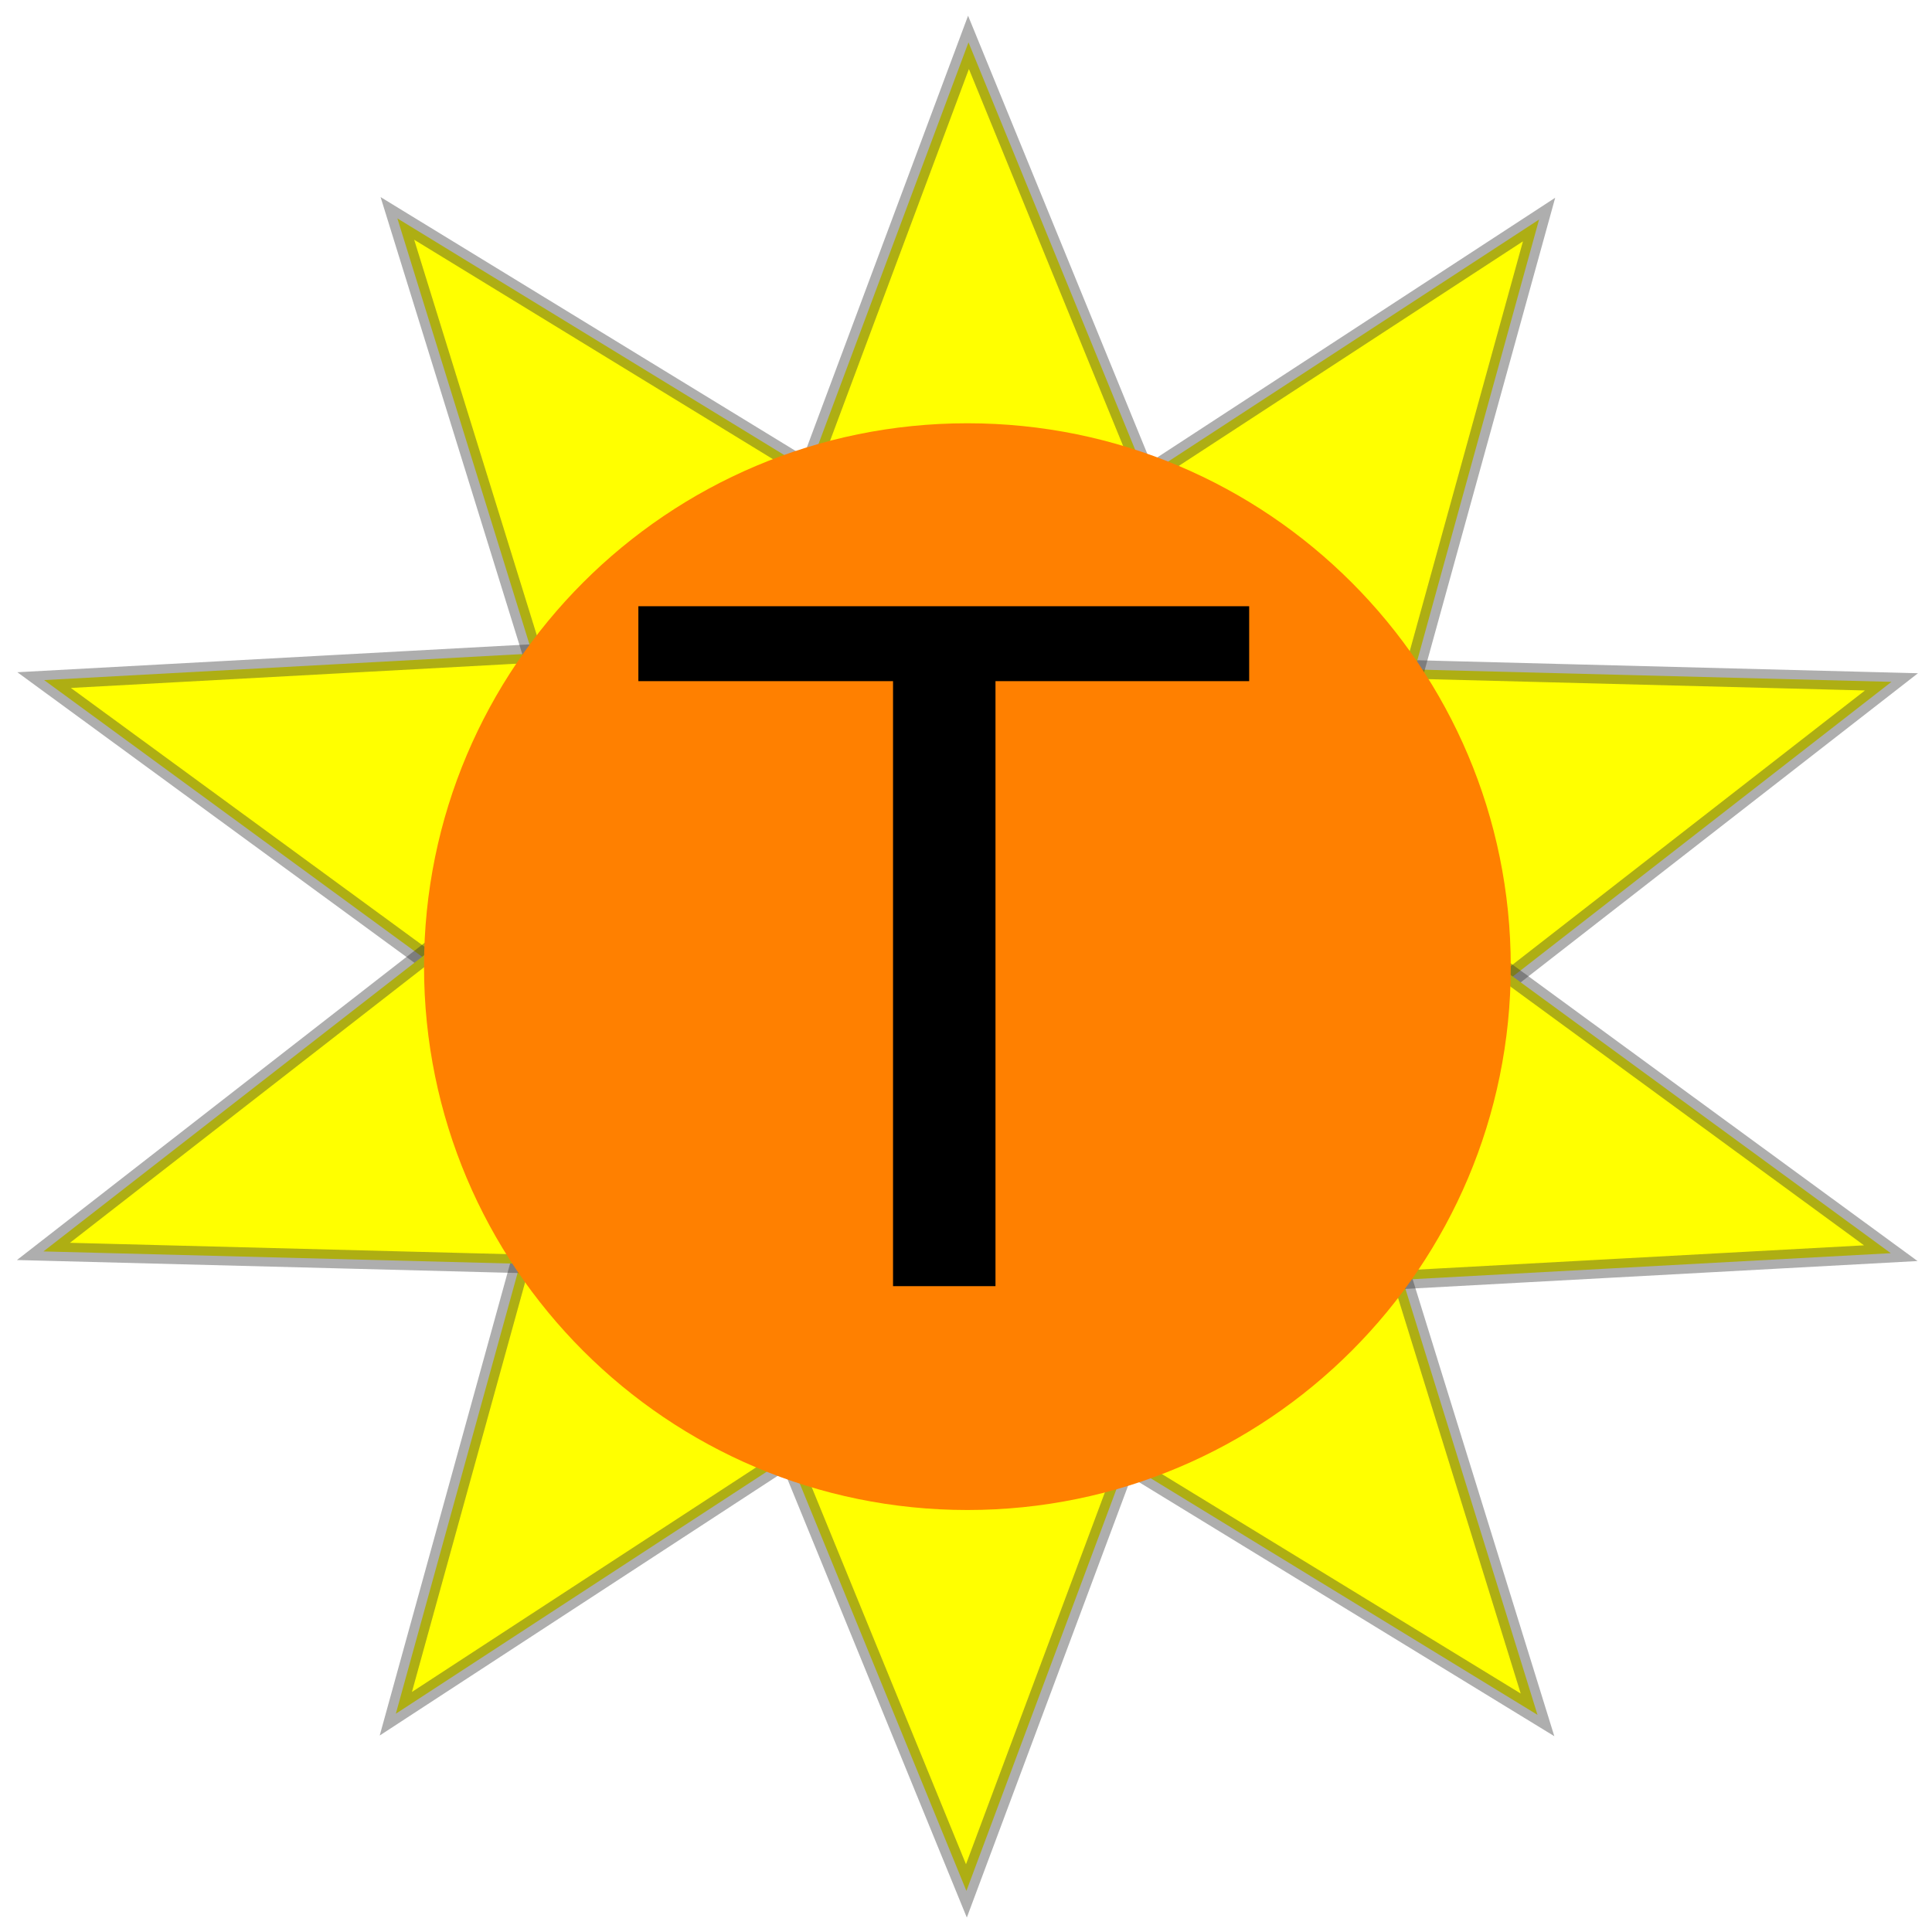
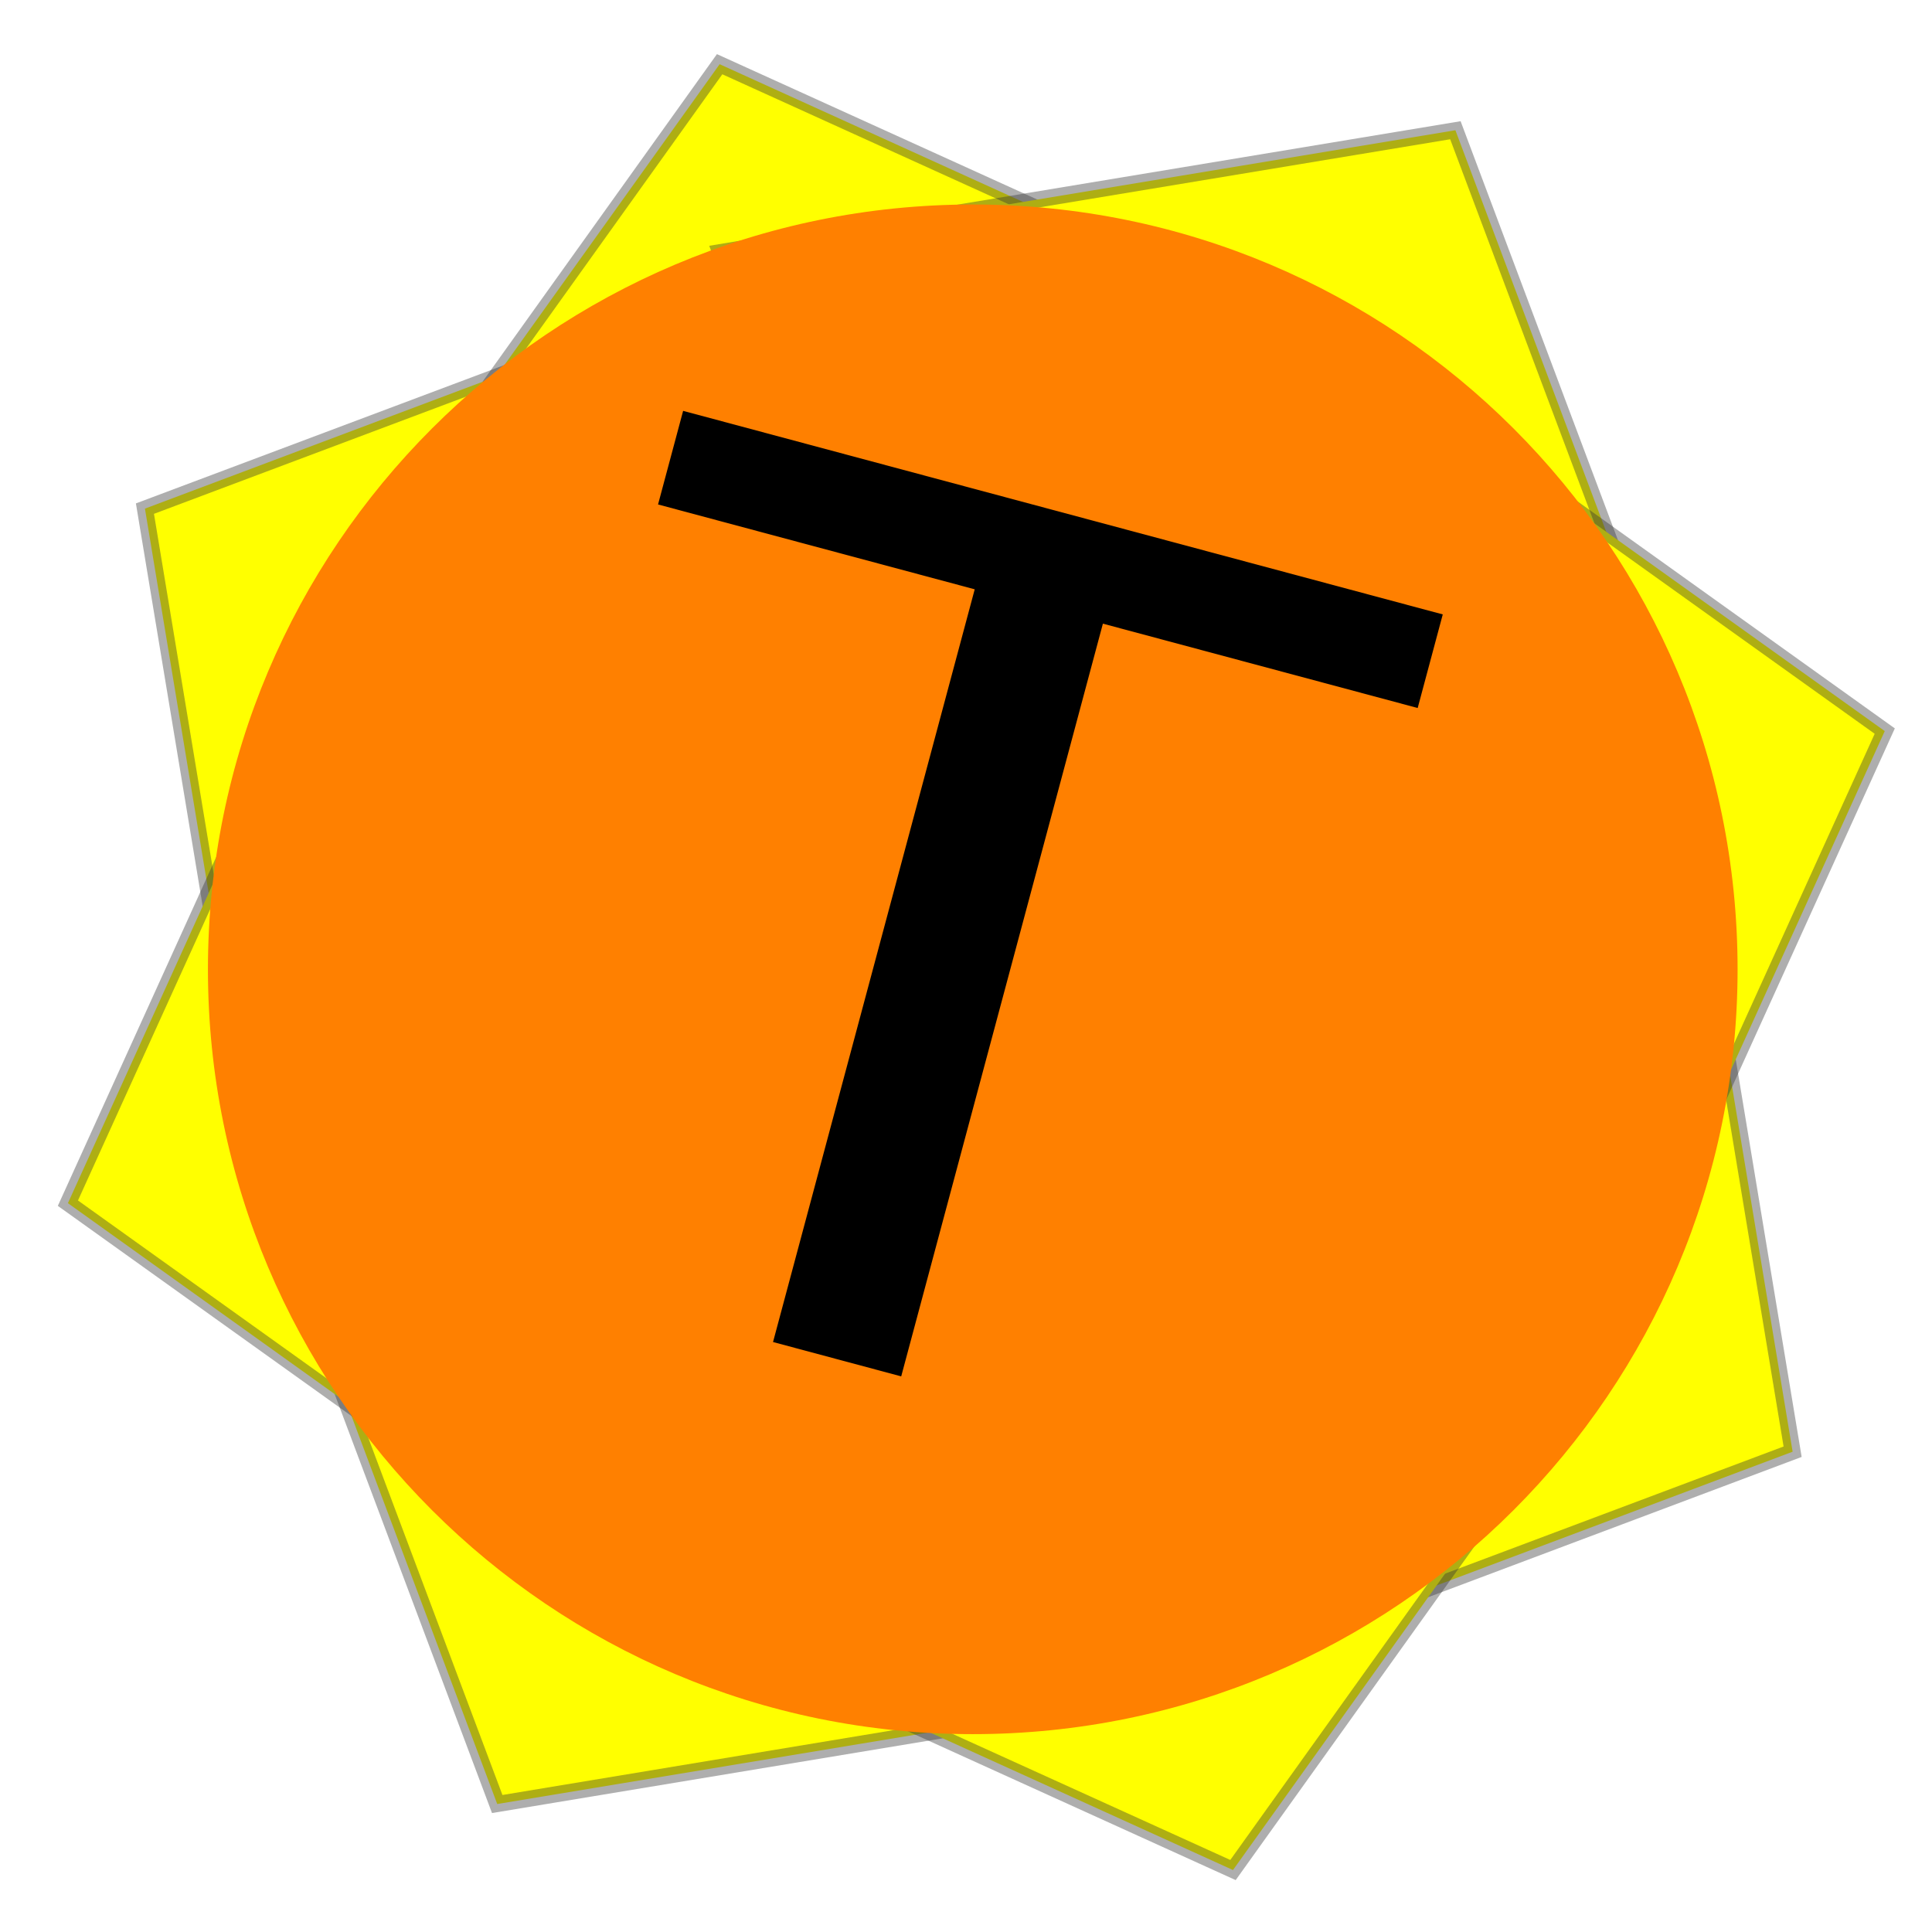
<svg xmlns="http://www.w3.org/2000/svg" width="128" height="128" viewBox="0 0 33.867 33.867" version="1.1" id="svg8">
  <defs id="defs2" />
-   <g id="layer1" transform="translate(0,-263.1333)">
-     <g id="g4572" transform="matrix(1.302351,0,0,1.239345,-5.492303,-66.23096)" style="fill:#ffff00;fill-opacity:1;stroke:#323232;stroke-width:0.263;stroke-miterlimit:4;stroke-dasharray:none;stroke-dashoffset:0;stroke-opacity:0.392">
-       <path d="m 24.912,290.012 -7.944,-5.106 -7.423,5.09 2.401,-9.133 -7.135,-5.487 9.428,-0.539 3.014,-8.481 3.426,8.8 8.997,0.245 -7.311,5.978 z" id="path815" style="fill:#ffff00;fill-opacity:1;stroke:#323232;stroke-width:0.263;stroke-miterlimit:4;stroke-dasharray:none;stroke-dashoffset:0;stroke-opacity:0.392;image-rendering:auto" />
-       <path transform="scale(-1)" d="m -9.566,-268.846 -7.944,-5.106 -7.423,5.09 2.401,-9.133 -7.135,-5.487 9.428,-0.539 3.014,-8.481 3.426,8.8 8.997,0.245 -7.311,5.978 z" id="path815-6" style="fill:#ffff00;fill-opacity:1;stroke:#323232;stroke-width:0.263;stroke-miterlimit:4;stroke-dasharray:none;stroke-dashoffset:0;stroke-opacity:0.392;image-rendering:auto" />
+   <g id="layer1" transform="translate(0,-263.1333)" style="display:inline">
+     <g id="g1143" transform="rotate(120,17.10491,280.0904)">
+       <rect transform="matrix(-0.09733399,-0.9952518,0.9952518,0.09733401,0,0)" rx="0" ry="0" y="-23.239" x="-295.56" height="13.063" width="13.144" id="rect986-0-6-9" style="display:inline;fill:#ffff00;fill-opacity:1;stroke:#323232;stroke-width:0.288;stroke-miterlimit:4;stroke-dasharray:none;stroke-dashoffset:0;stroke-opacity:0.392" />
+       <g id="g1132">
+         <rect style="display:inline;fill:#ffff00;fill-opacity:1;stroke:#323232;stroke-width:0.288;stroke-miterlimit:4;stroke-dasharray:none;stroke-dashoffset:0;stroke-opacity:0.392" id="rect986" width="13.144" height="13.063" x="168.011" y="-194.522" ry="0" rx="0" transform="matrix(-0.6349238,0.7725748,-0.6349238,-0.7725748,0,0)" />
+         <rect style="display:inline;fill:#ffff00;fill-opacity:1;stroke:#323232;stroke-width:0.288;stroke-miterlimit:4;stroke-dasharray:none;stroke-dashoffset:0;stroke-opacity:0.392" id="rect986-0" width="13.144" height="13.063" x="154.451" y="-208.002" ry="0" rx="0" transform="matrix(-0.6349237,0.7725748,-0.6349237,-0.7725748,0,0)" />
+         <rect style="display:inline;fill:#ffff00;fill-opacity:1;stroke:#323232;stroke-width:0.288;stroke-miterlimit:4;stroke-dasharray:none;stroke-dashoffset:0;stroke-opacity:0.392" id="rect986-0-7" width="13.144" height="13.063" x="-231.801" y="-209.329" ry="0" rx="0" transform="matrix(-0.7725748,-0.6349237,0.7725748,-0.6349237,0,0)" />
+         <rect style="display:inline;fill:#ffff00;fill-opacity:1;stroke:#323232;stroke-width:0.288;stroke-miterlimit:4;stroke-dasharray:none;stroke-dashoffset:0;stroke-opacity:0.392" id="rect986-0-7-5" width="13.144" height="13.063" x="-244.945" y="-222.393" ry="0" rx="0" transform="matrix(-0.7725748,-0.6349237,0.7725748,-0.6349237,0,0)" />
+         <rect style="display:inline;fill:#ffff00;fill-opacity:1;stroke:#323232;stroke-width:0.288;stroke-miterlimit:4;stroke-dasharray:none;stroke-dashoffset:0;stroke-opacity:0.392" id="rect986-0-6" width="13.144" height="13.063" x="-282.468" y="-10.712" ry="0" rx="0" transform="matrix(-0.09733399,-0.9952518,0.9952518,0.09733401,0,0)" />
+         <rect style="display:inline;fill:#ffff00;fill-opacity:1;stroke:#323232;stroke-width:0.288;stroke-miterlimit:4;stroke-dasharray:none;stroke-dashoffset:0;stroke-opacity:0.392" id="rect986-0-6-8" width="13.144" height="13.063" x="32.257" y="272.797" ry="0" rx="0" transform="matrix(0.9952518,-0.09733398,-0.09733401,0.9952518,0,0)" />
+         <rect style="display:inline;fill:#ffff00;fill-opacity:1;stroke:#323232;stroke-width:0.288;stroke-miterlimit:4;stroke-dasharray:none;stroke-dashoffset:0;stroke-opacity:0.392" id="rect986-0-6-8-2" width="13.144" height="13.063" x="44.864" y="285.808" ry="0" rx="0" transform="matrix(0.9952518,-0.09733398,-0.09733401,0.9952518,0,0)" />
+       </g>
    </g>
-     <circle style="fill:#ff8000;fill-opacity:1;stroke:none;stroke-width:3.909;stroke-miterlimit:4;stroke-dasharray:none;stroke-opacity:1" id="path4574" cx="16.958" cy="280.078" r="9.525" />
  </g>
-   <g id="layer2">
-     <text xml:space="preserve" style="font-style:normal;font-variant:normal;font-weight:normal;font-stretch:normal;font-size:18.283px;line-height:1.25;font-family:'Bitstream Charter';-inkscape-font-specification:'Bitstream Charter, Normal';font-variant-ligatures:normal;font-variant-caps:normal;font-variant-numeric:normal;font-feature-settings:normal;text-align:start;letter-spacing:0px;word-spacing:0px;writing-mode:lr-tb;text-anchor:start;fill:#000000;fill-opacity:1;stroke:none;stroke-width:0.457" x="10.035" y="24.682" id="text6181" transform="scale(1.094655,0.9135296)">
-       <tspan id="tspan6179" x="10.035" y="24.682" style="font-style:normal;font-variant:normal;font-weight:normal;font-stretch:normal;font-size:18.283px;font-family:'Bitstream Charter';-inkscape-font-specification:'Bitstream Charter, Normal';font-variant-ligatures:normal;font-variant-caps:normal;font-variant-numeric:normal;font-feature-settings:normal;text-align:start;writing-mode:lr-tb;text-anchor:start;stroke-width:0.457">T</tspan>
+   <g id="layer3" style="display:inline">
+     <circle transform="translate(0,-263.1333)" style="display:inline;fill:#ff8000;fill-opacity:1;stroke:none;stroke-width:5.502;stroke-miterlimit:4;stroke-dasharray:none;stroke-opacity:1" id="path4574" cx="17.052" cy="280.125" r="13.407" />
+   </g>
+   <g id="layer2" style="display:inline">
+     <text xml:space="preserve" style="font-style:normal;font-variant:normal;font-weight:normal;font-stretch:normal;font-size:23.548px;line-height:1.25;font-family:'Bitstream Charter';-inkscape-font-specification:'Bitstream Charter, Normal';font-variant-ligatures:normal;font-variant-caps:normal;font-variant-numeric:normal;font-feature-settings:normal;text-align:start;letter-spacing:0px;word-spacing:0px;writing-mode:lr-tb;text-anchor:start;fill:#000000;fill-opacity:1;stroke:none;stroke-width:0.589" x="12.035" y="21.035" id="text6181" transform="matrix(1.057356,0.2833176,-0.2364389,0.8824018,0,0)">
+       <tspan id="tspan6179" x="12.035" y="21.035" style="font-style:normal;font-variant:normal;font-weight:normal;font-stretch:normal;font-size:23.548px;font-family:'Bitstream Charter';-inkscape-font-specification:'Bitstream Charter, Normal';font-variant-ligatures:normal;font-variant-caps:normal;font-variant-numeric:normal;font-feature-settings:normal;text-align:start;writing-mode:lr-tb;text-anchor:start;stroke-width:0.589">T</tspan>
    </text>
  </g>
</svg>
